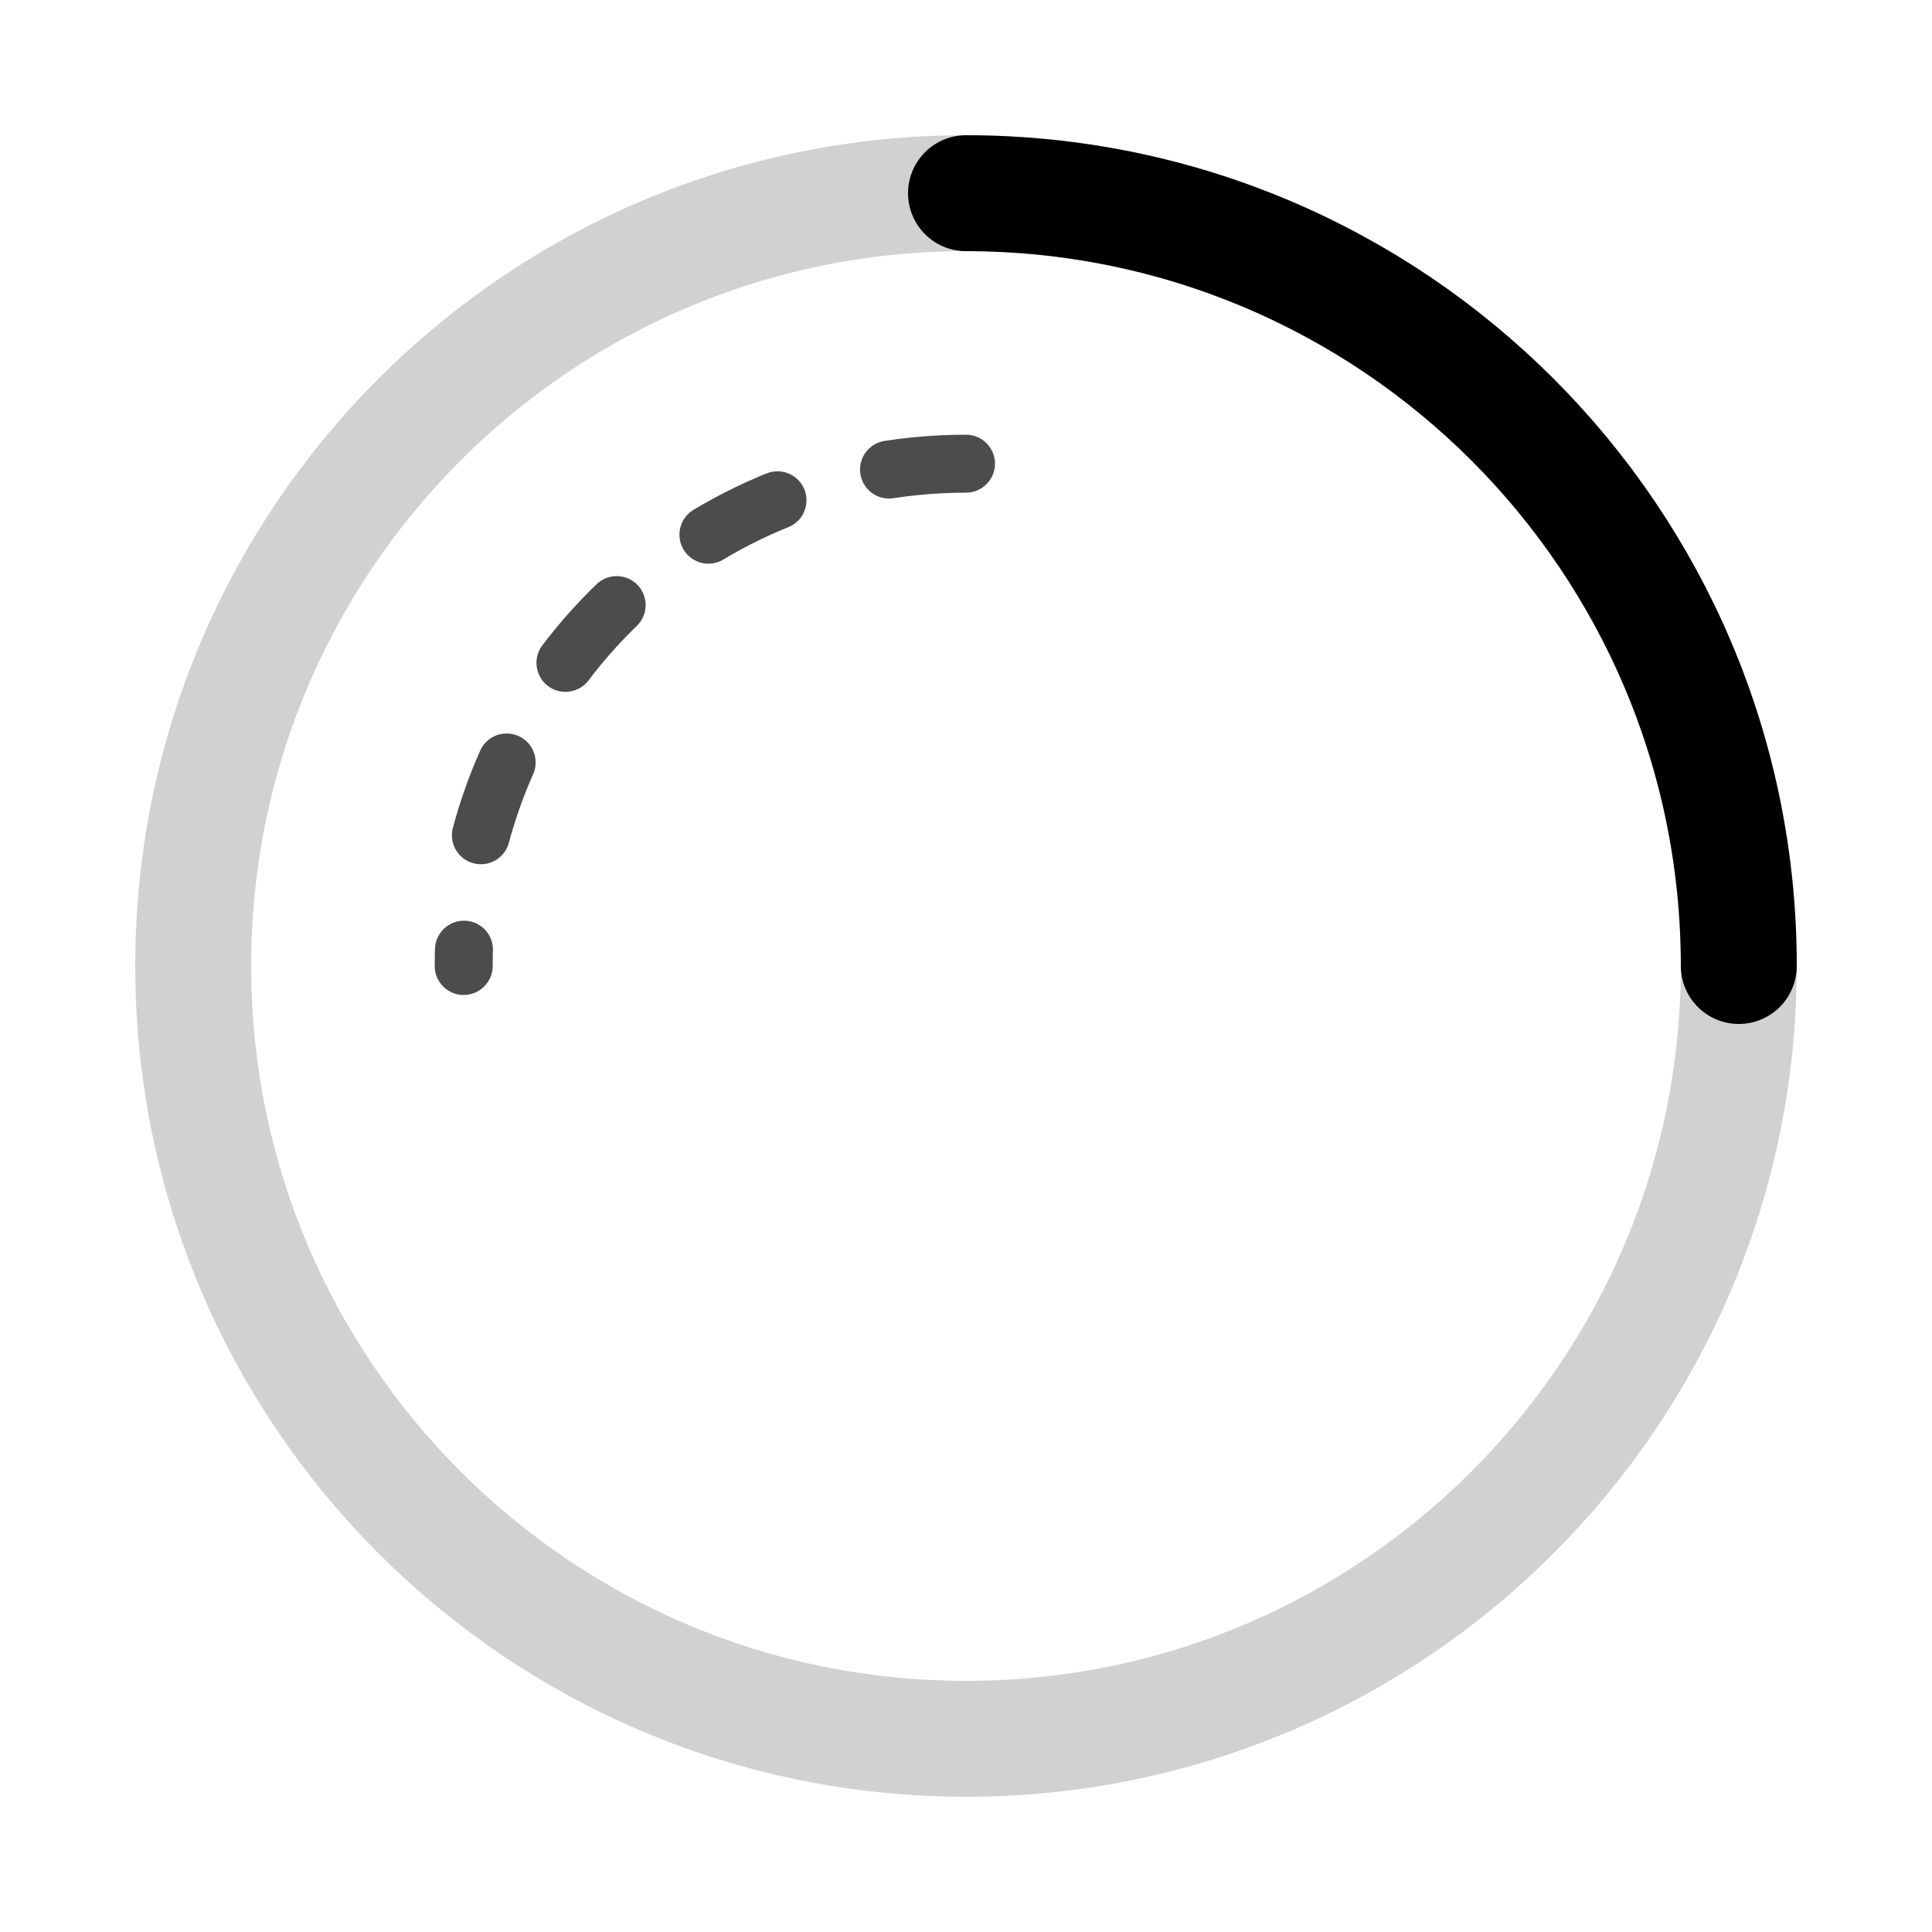
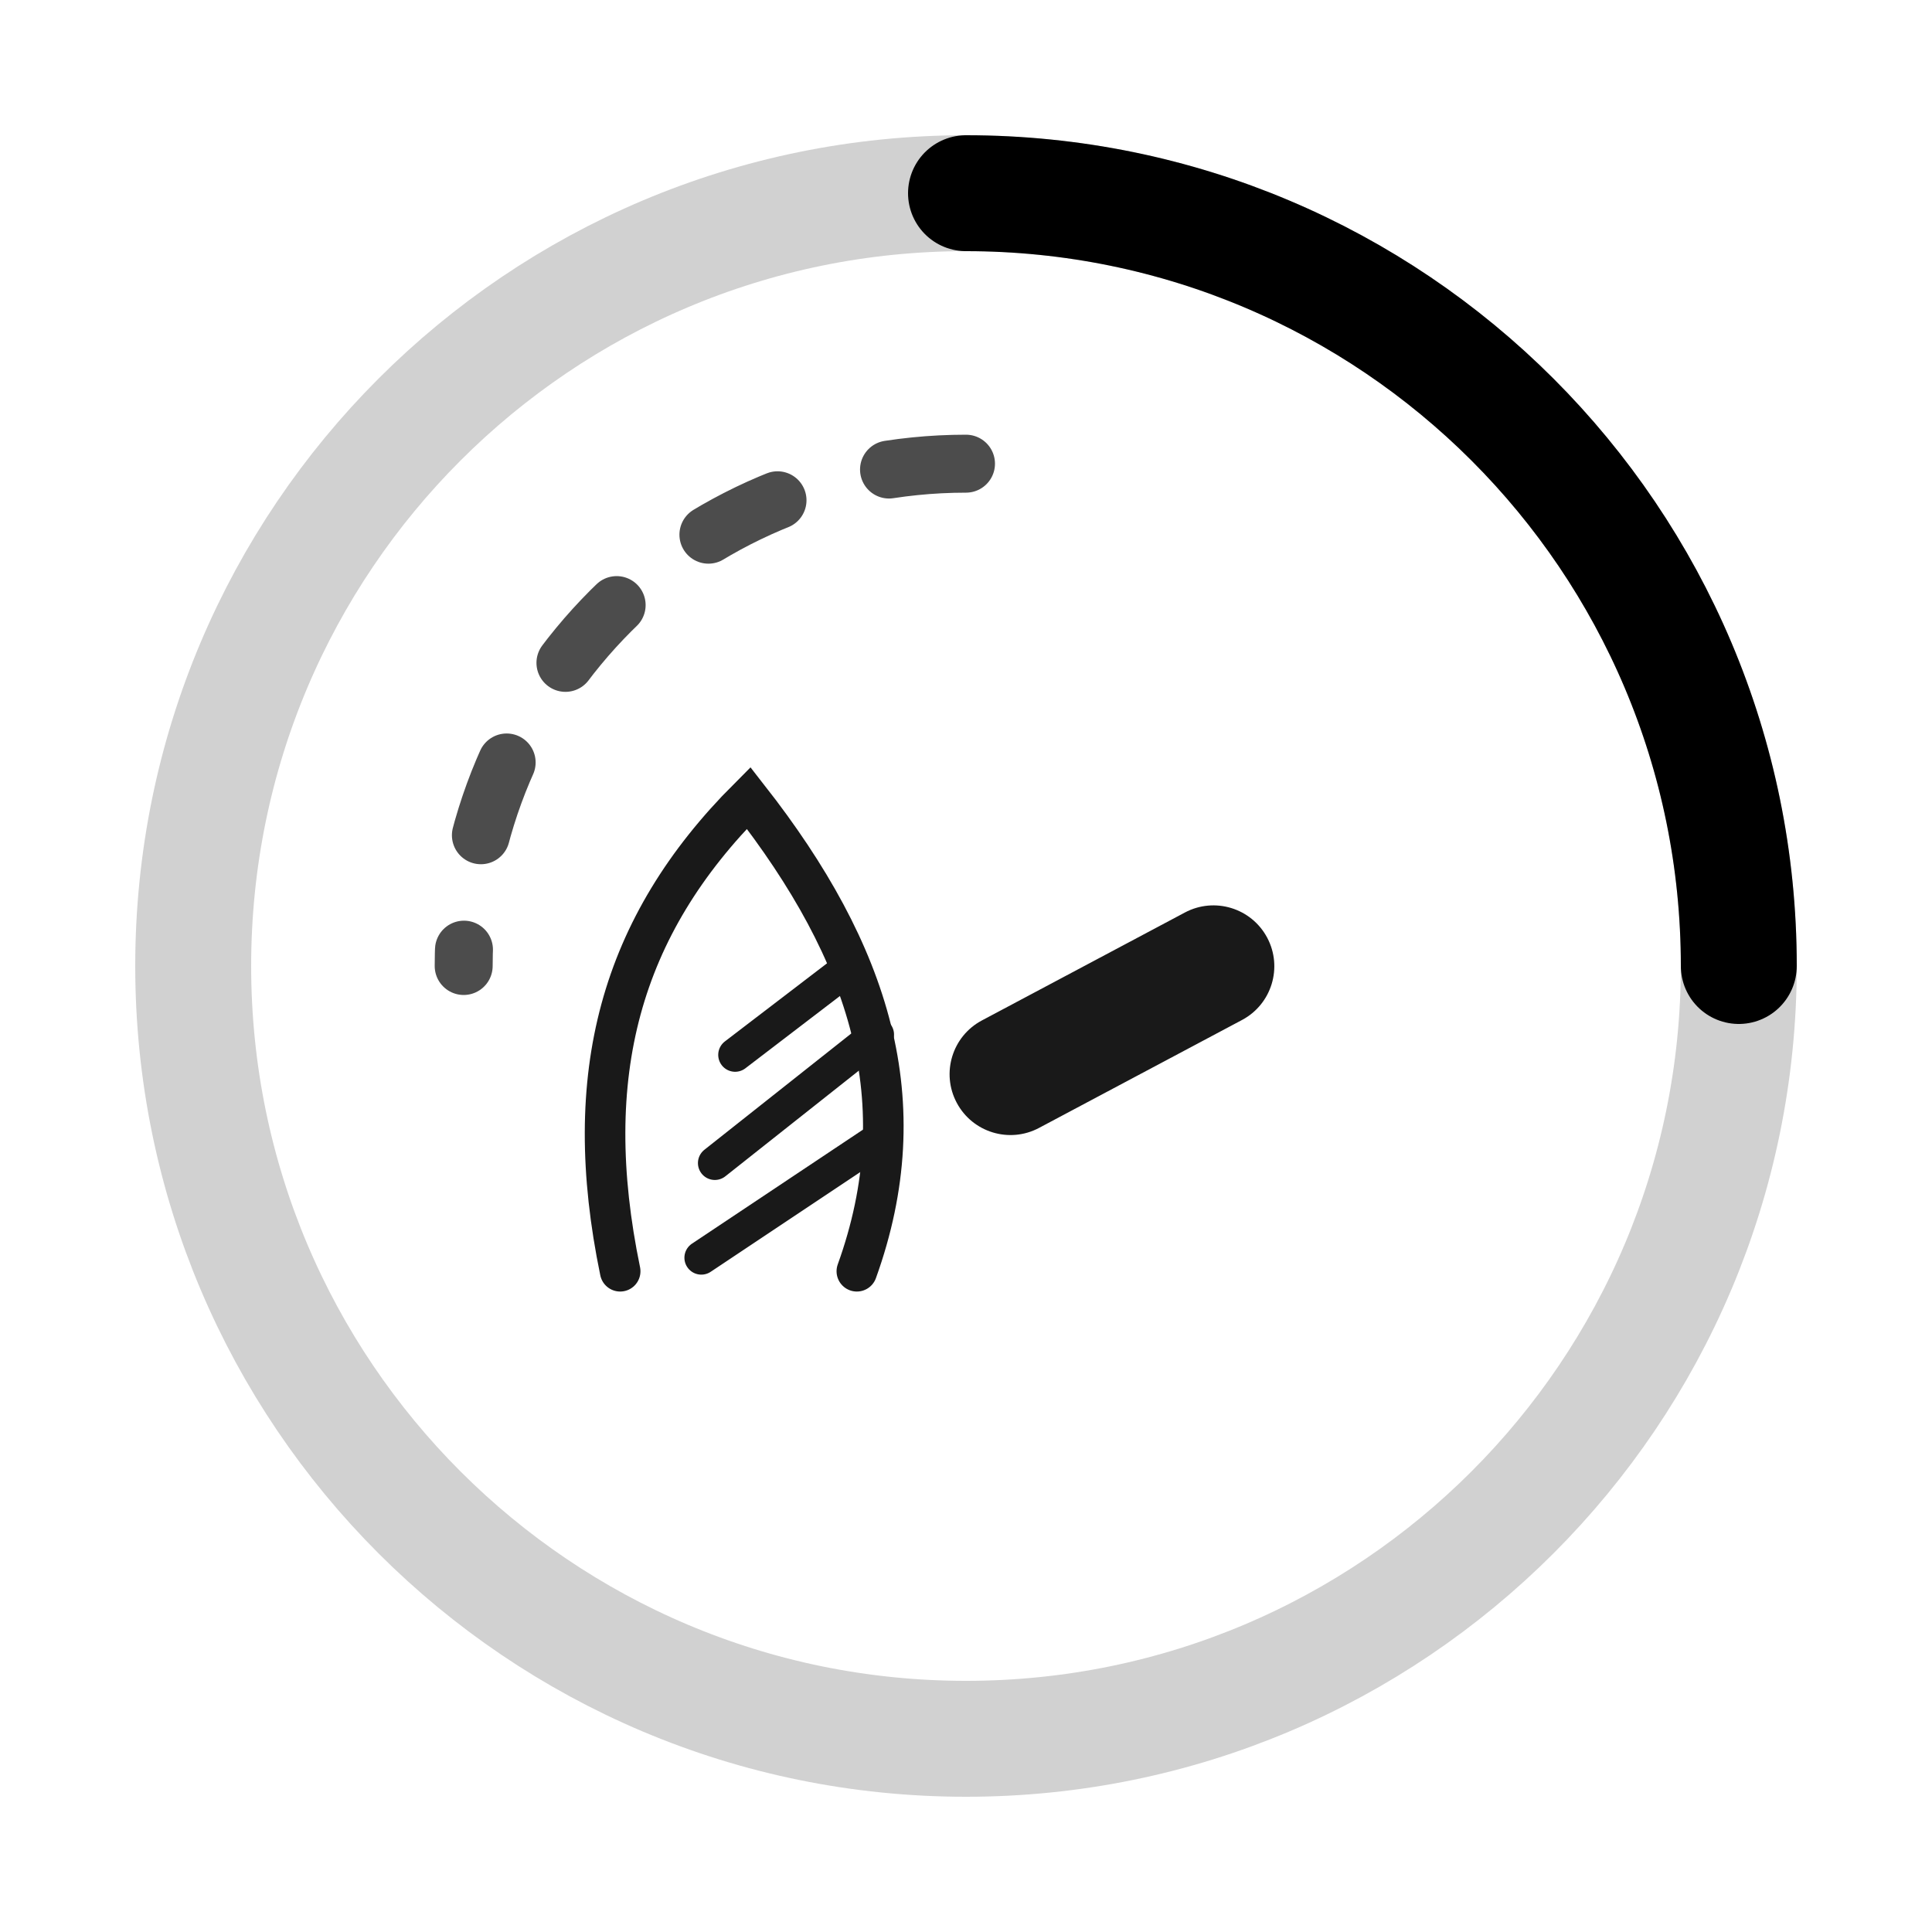
<svg xmlns="http://www.w3.org/2000/svg" viewBox="0 0 100 100" role="img" aria-hidden="true">
  <style>
  .sonalim-spin-ring{transform-origin:50px 50px;animation:sonalim-spin 1.1s linear infinite}
  .sonalim-spin-inner{transform-origin:50px 50px;animation:sonalim-spin-reverse 1.7s linear infinite}
  @keyframes sonalim-spin{to{transform:rotate(360deg)}}
  @keyframes sonalim-spin-reverse{to{transform:rotate(-360deg)}}
  @media(prefers-reduced-motion:reduce){.sonalim-spin-ring,.sonalim-spin-inner{animation:none}}
</style>
  <circle cx="50" cy="50" r="40" fill="none" stroke="currentColor" stroke-width="6" opacity=".18" />
  <g class="sonalim-spin-ring">
    <path d="M50 10a40 40 0 0 1 40 40" fill="none" stroke="currentColor" stroke-width="6" stroke-linecap="round" />
  </g>
  <g class="sonalim-spin-inner">
    <path d="M50 24a26 26 0 0 0-26 26" fill="none" stroke="currentColor" stroke-width="3" stroke-linecap="round" stroke-dasharray="4 6" opacity=".7" />
  </g>
+   <g transform="translate(43.3 58.8) scale(.35)" fill="none" stroke="currentColor" stroke-linecap="round" opacity=".9">
+     <path d="M-32 20c-6-29 0-51 19-70 18 23 25 45 16 70" stroke-width="6" />
+     <path d="M-18 4 6-15M-20 18 7 0M-15-12 2-25" stroke-width="5" />
+     <rect x="18" y="-5" width="52" height="18" rx="9" transform="rotate(-28)" fill="currentColor" stroke="none" />
+   </g>
</svg>
